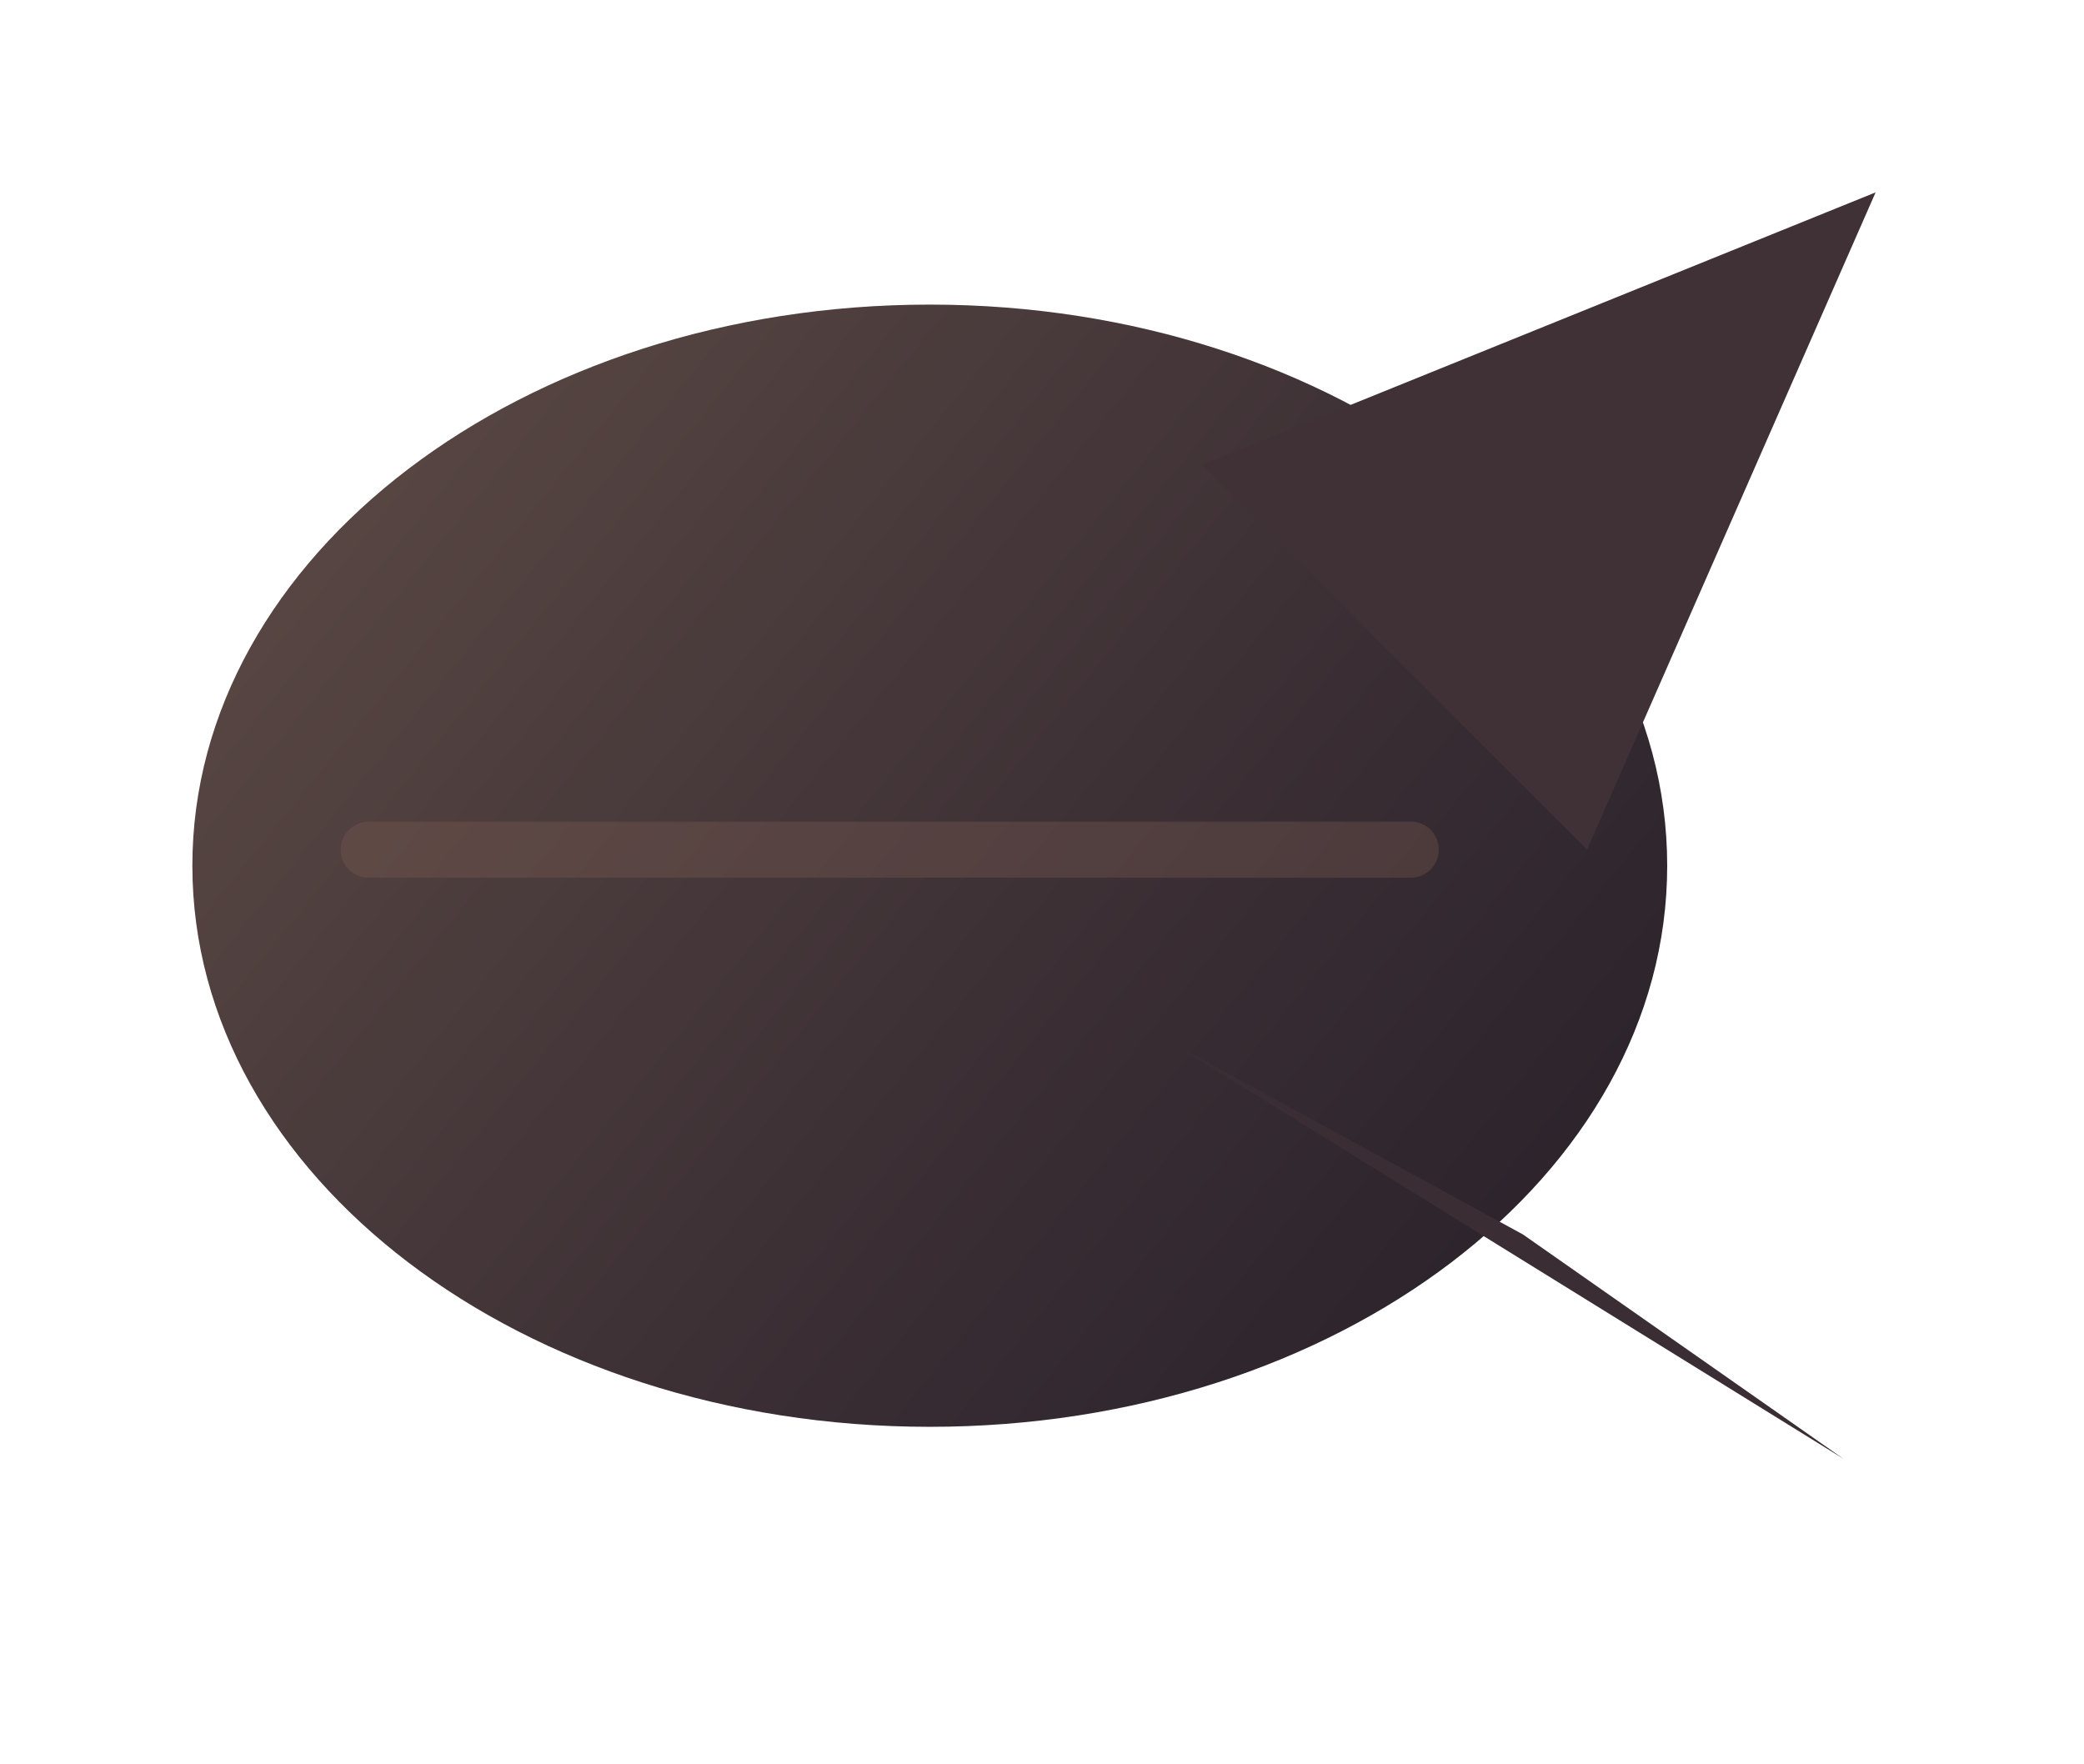
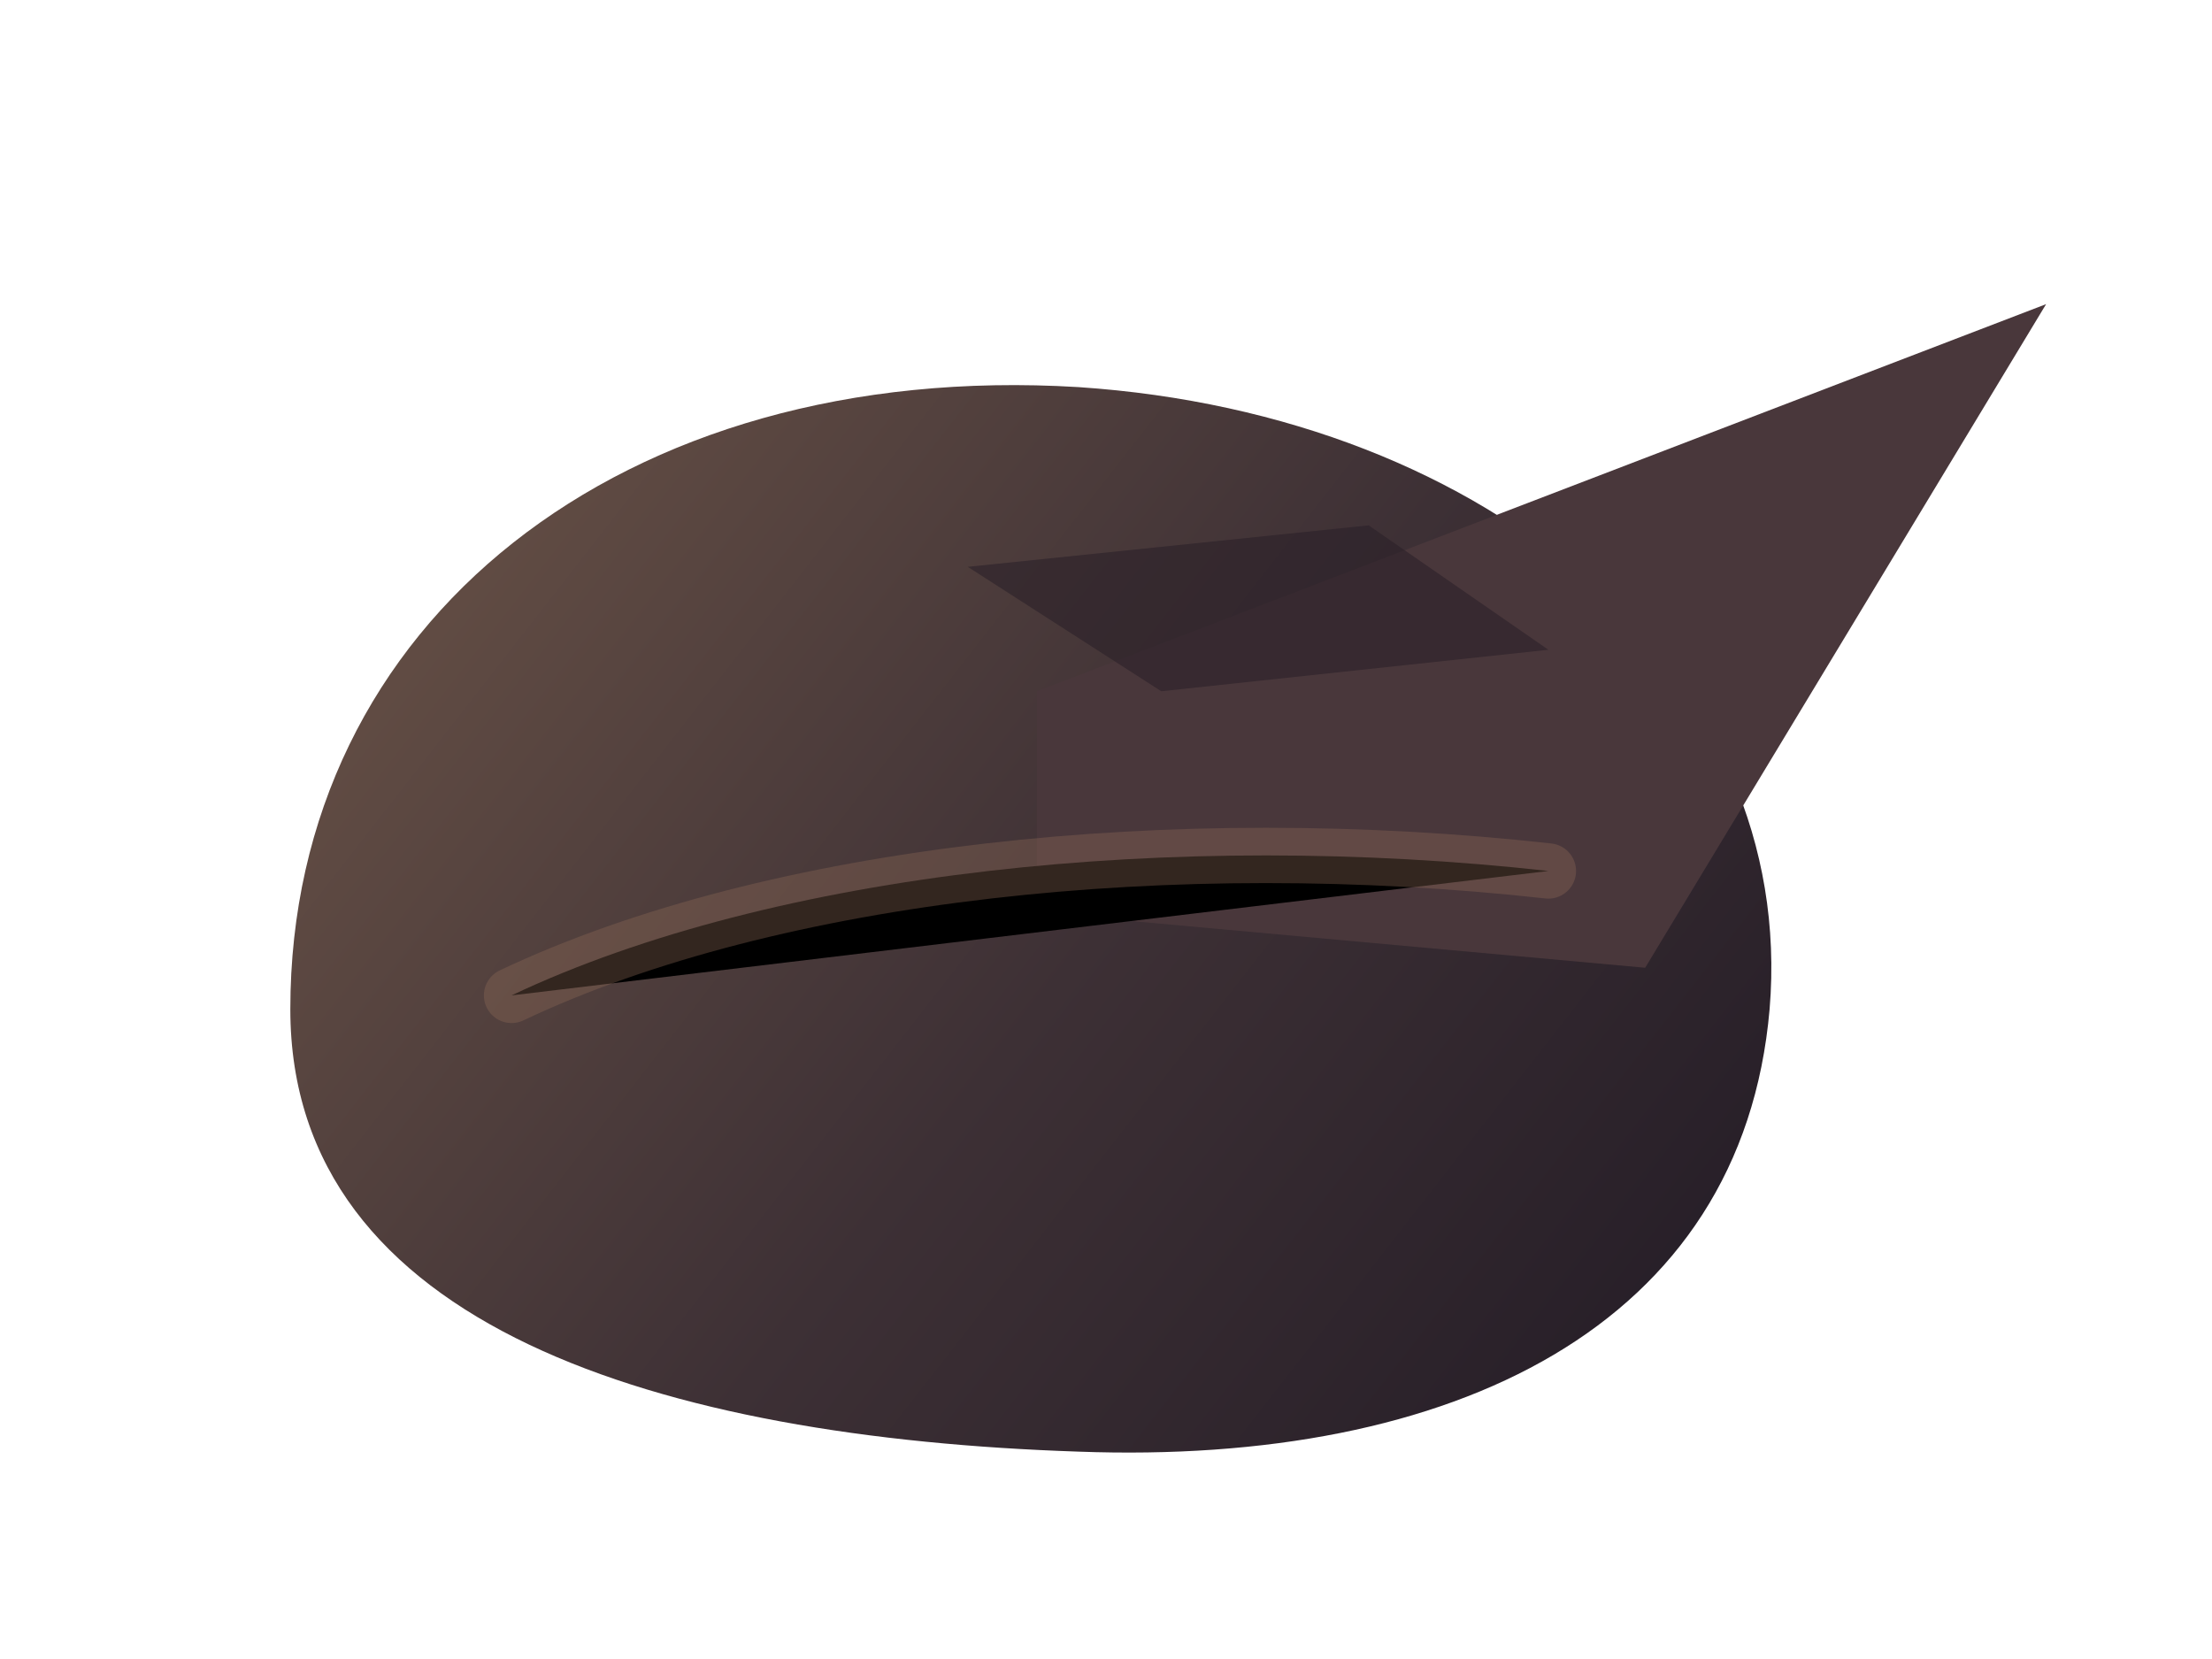
- <svg xmlns="http://www.w3.org/2000/svg" width="260" height="220" viewBox="0 0 260 220">
+ <svg xmlns="http://www.w3.org/2000/svg" width="320" height="240" viewBox="0 0 320 240">
  <defs>
-     <linearGradient id="hMain" x1="40" y1="40" x2="220" y2="186" gradientUnits="userSpaceOnUse">
-       <stop stop-color="#5B4944" />
-       <stop offset="0.55" stop-color="#3A2E34" />
-       <stop offset="1" stop-color="#221C26" />
+     <linearGradient id="headBase" x1="58" y1="50" x2="258" y2="206" gradientUnits="userSpaceOnUse">
+       <stop stop-color="#6A5347" />
+       <stop offset="0.52" stop-color="#3D3035" />
+       <stop offset="1" stop-color="#221B25" />
    </linearGradient>
  </defs>
-   <ellipse cx="116" cy="108" rx="92" ry="70" fill="url(#hMain)" />
-   <path d="M150 58 234 24 198 106Z" fill="#3F3136" />
-   <path d="M146 130 230 182 190 154Z" fill="#3A2D33" />
-   <path d="M46 106h130" stroke="#7D5D54" stroke-opacity="0.34" stroke-width="7" stroke-linecap="round" />
+   <path d="M42 146C42 90 90 52 156 56C216 60 260 98 256 146C252 192 210 212 156 210C96 208 42 192 42 146Z" fill="url(#headBase)" />
+   <path d="M150 100L296 44L238 140L150 132Z" fill="#49373B" />
+   <path d="M74 144C112 126 170 120 224 126" stroke="#8E6A57" stroke-opacity="0.36" stroke-width="8" stroke-linecap="round" />
+   <path d="M140 82L198 76L224 94L168 100Z" fill="#2A2028" fill-opacity="0.58" />
</svg>
